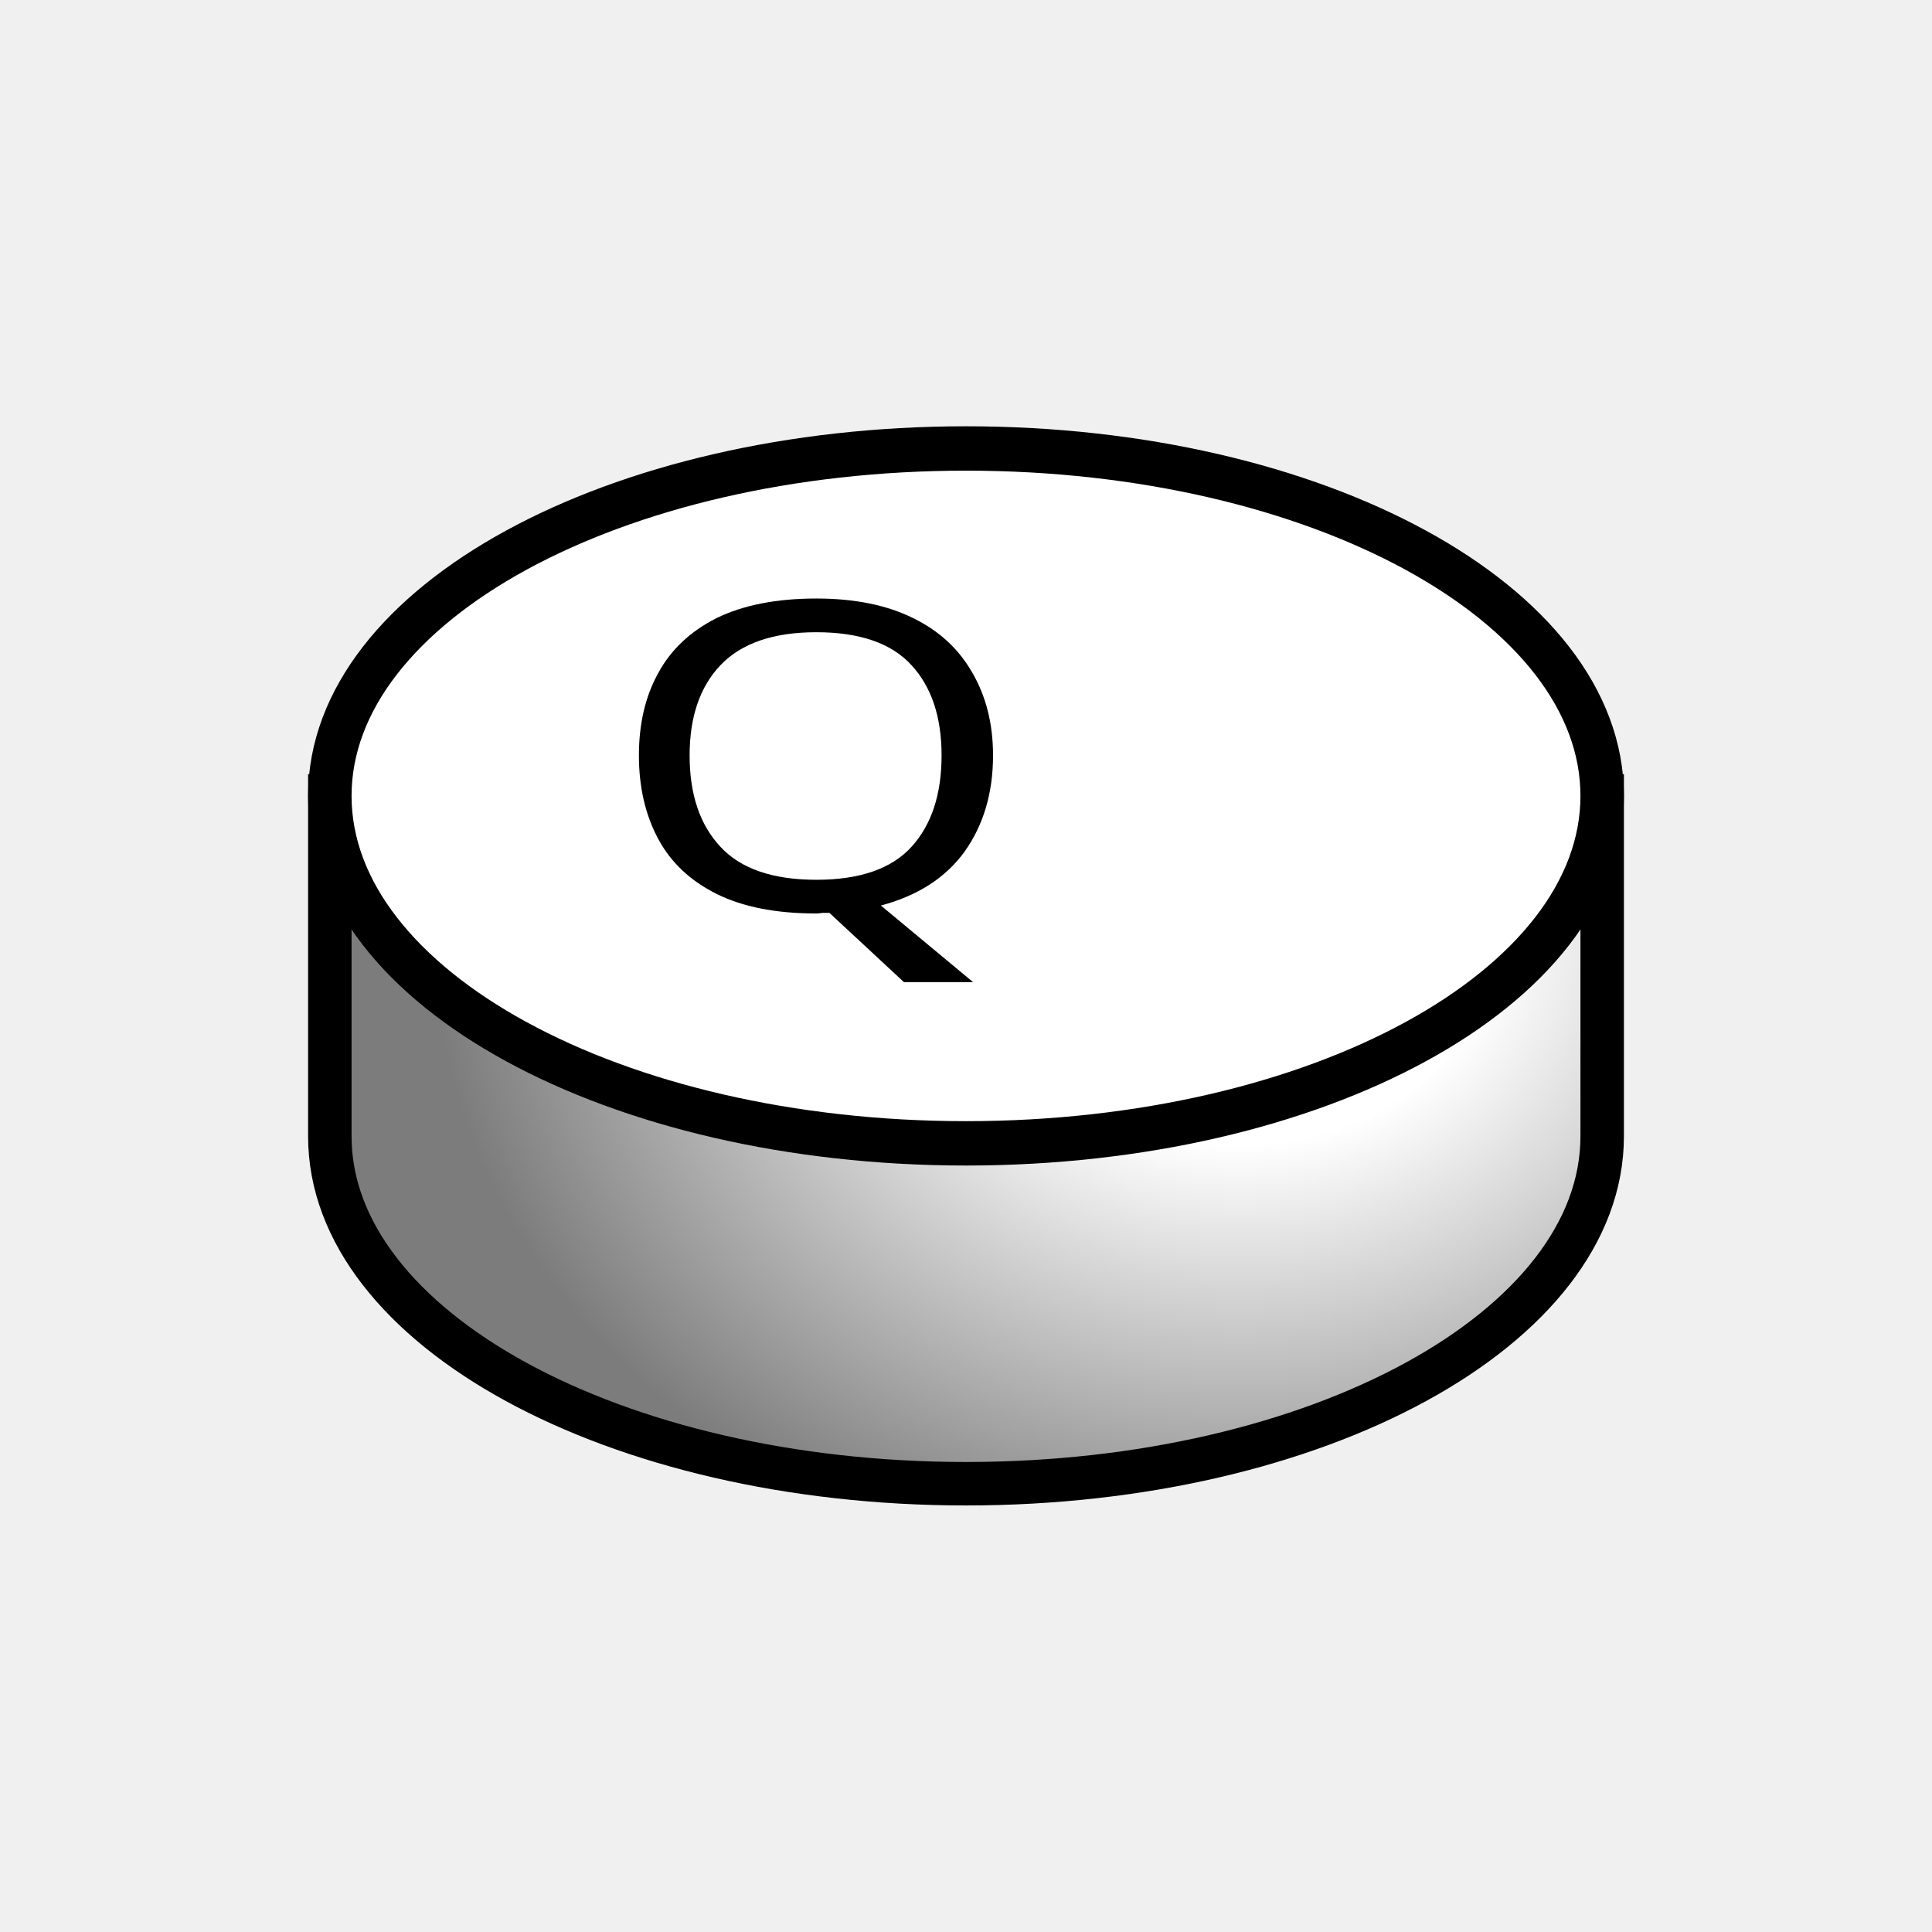
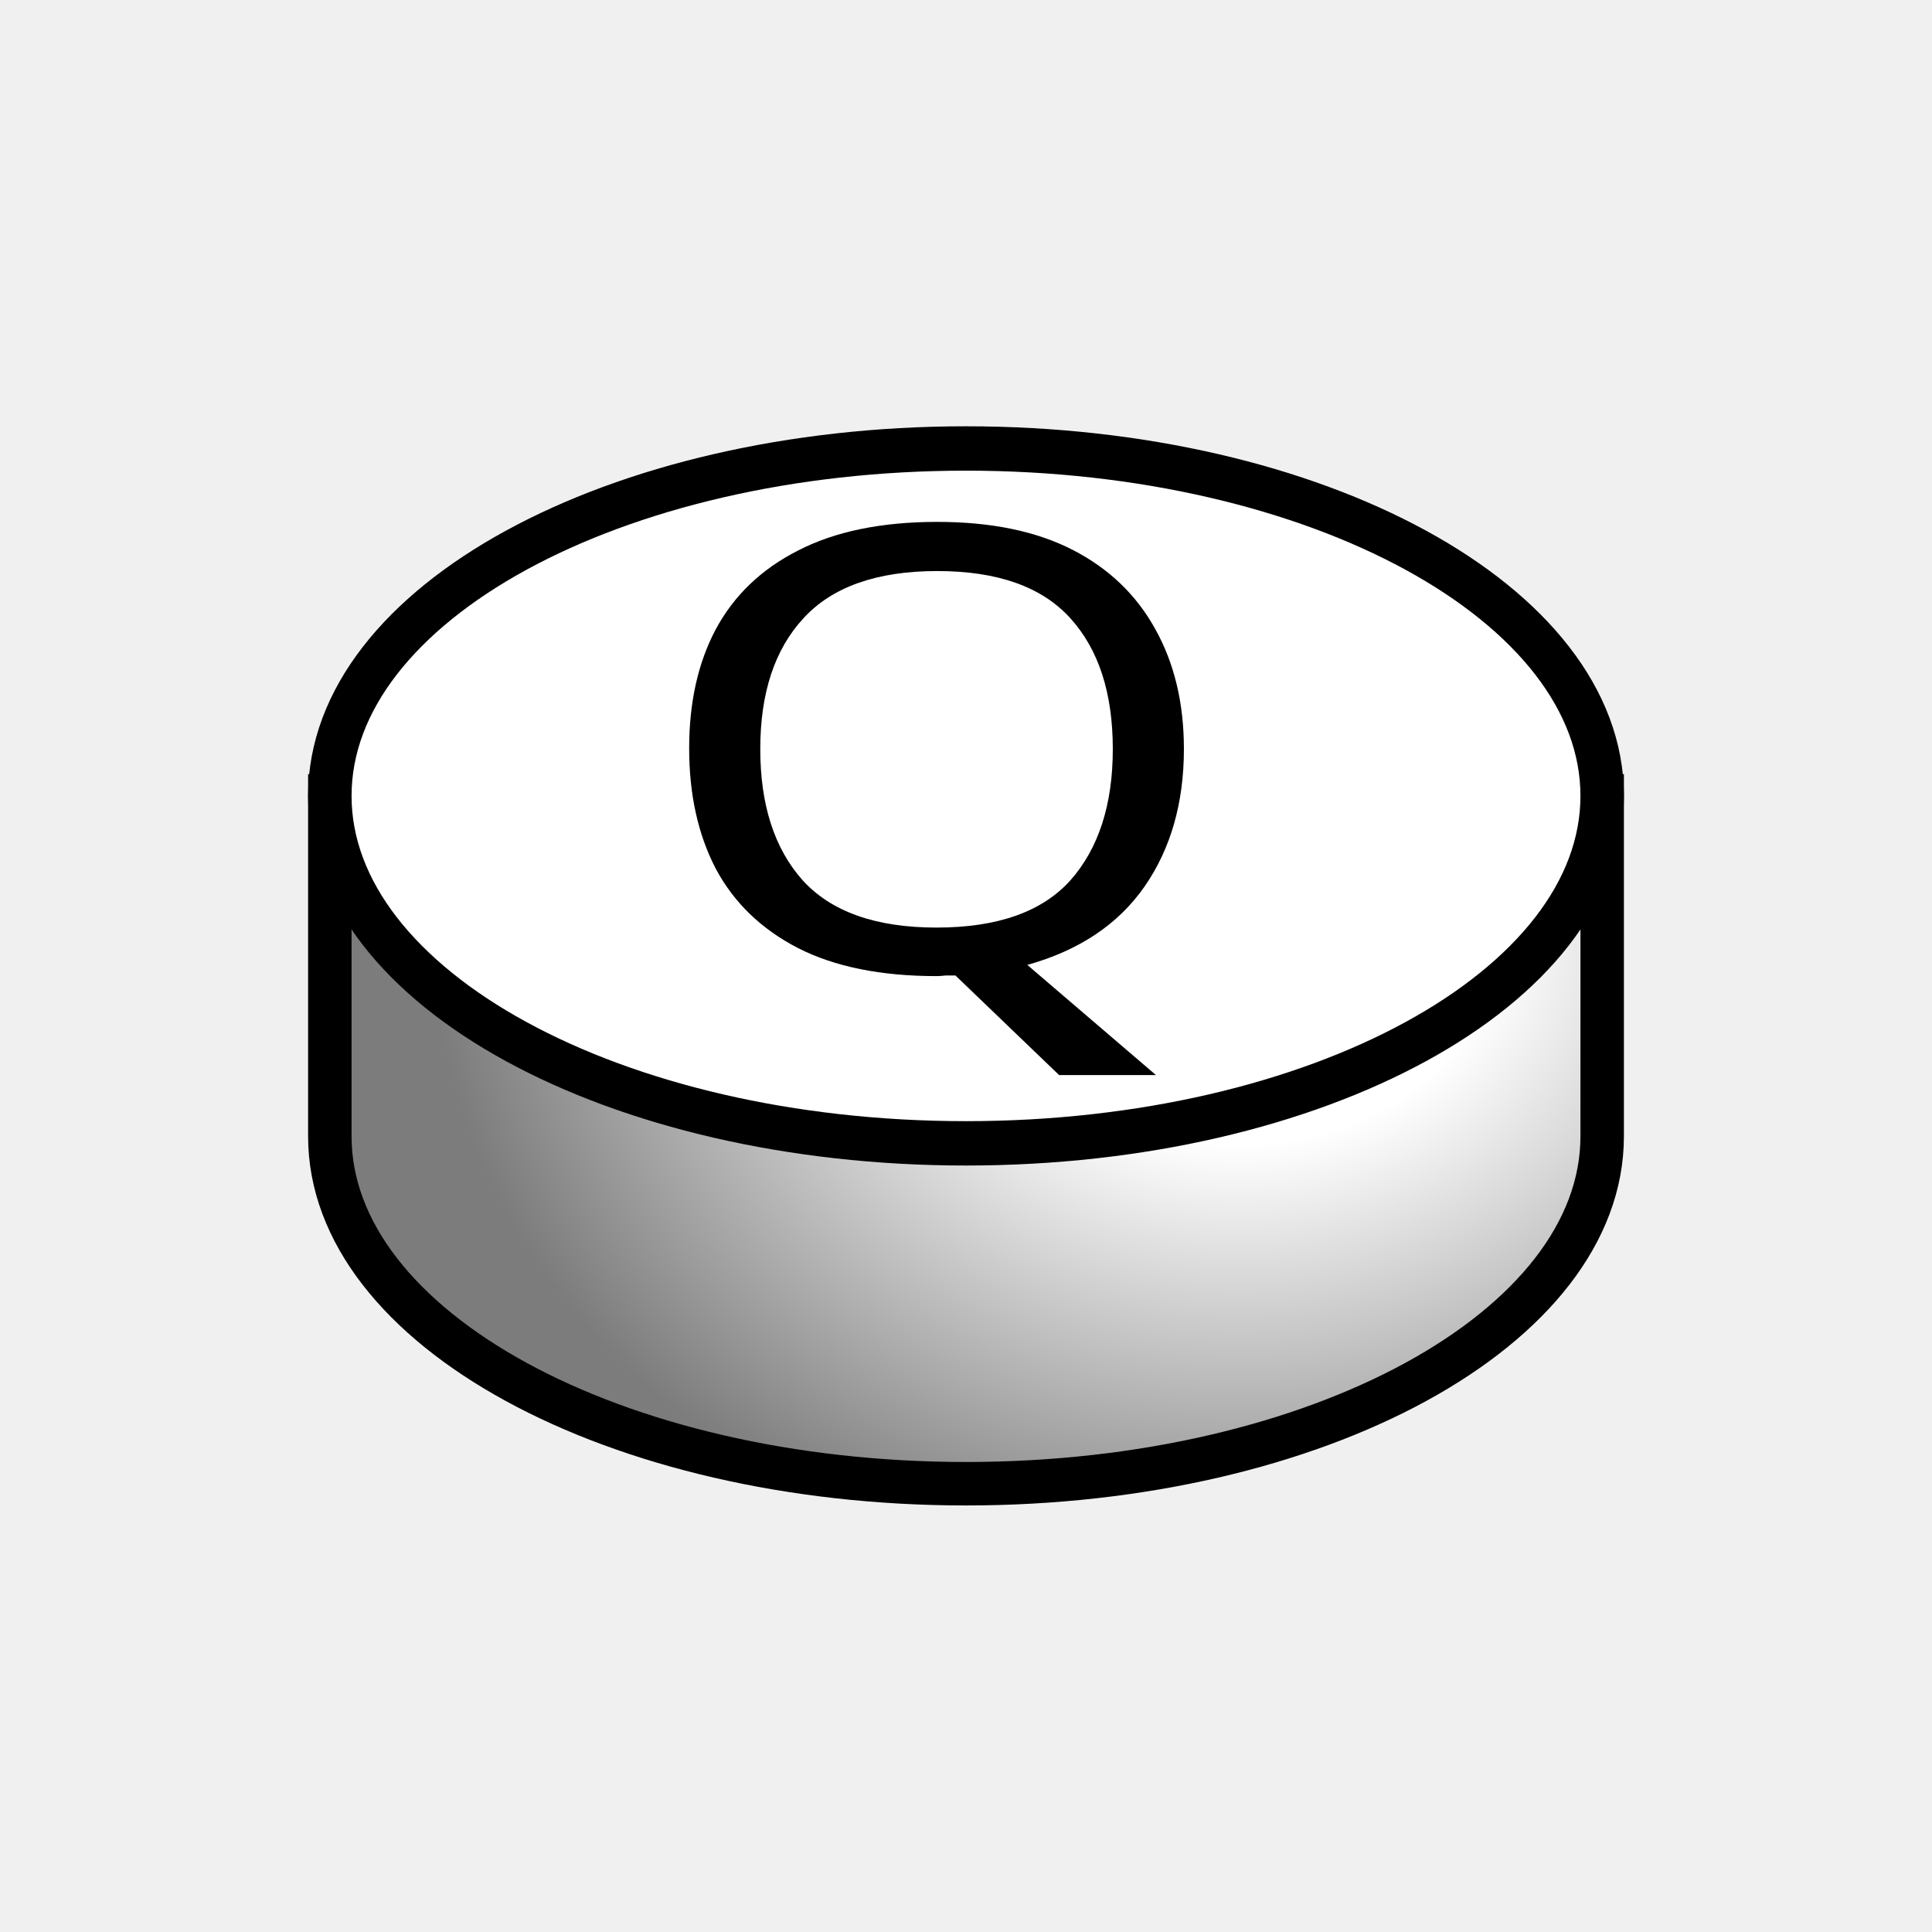
<svg xmlns="http://www.w3.org/2000/svg" xmlns:xlink="http://www.w3.org/1999/xlink" version="1.0" width="44" height="44" id="svg2">
  <defs id="defs4">
    <linearGradient id="linearGradient3240">
      <stop id="stop3242" style="stop-color:#ffffff;stop-opacity:1" offset="0" />
      <stop id="stop3250" style="stop-color:#ffffff;stop-opacity:1" offset="0.31" />
      <stop id="stop3244" style="stop-color:#7c7c7c;stop-opacity:1" offset="1" />
    </linearGradient>
    <radialGradient cx="-264.077" cy="471.295" r="14.983" fx="-264.077" fy="471.295" id="radialGradient3246" xlink:href="#linearGradient3240" gradientUnits="userSpaceOnUse" gradientTransform="matrix(-1.227632,-3.7552324e-6,1.4983775e-7,-1.005511,-588.2673,948.8402)" />
    <radialGradient cx="-264.077" cy="471.295" r="14.983" fx="-264.077" fy="471.295" id="radialGradient3258" xlink:href="#linearGradient3240" gradientUnits="userSpaceOnUse" gradientTransform="matrix(-1.227632,-3.7552324e-6,1.4983775e-7,-1.005511,-588.2673,956.5954)" />
    <radialGradient cx="-264.077" cy="471.295" r="14.983" fx="-264.077" fy="471.295" id="radialGradient3269" xlink:href="#linearGradient3240" gradientUnits="userSpaceOnUse" gradientTransform="matrix(-1.227632,-3.7552324e-6,1.4983775e-7,-1.005511,-588.2673,956.5954)" />
    <radialGradient cx="-264.077" cy="471.295" r="14.983" fx="-264.077" fy="471.295" id="radialGradient3271" xlink:href="#linearGradient3240" gradientUnits="userSpaceOnUse" gradientTransform="matrix(-1.227632,-3.7552324e-6,1.4983775e-7,-1.005511,-588.2673,948.8402)" />
  </defs>
  <g transform="translate(293.4286,-456.0765)" id="layer1">
    <g transform="translate(-1.095992,2.515303)" id="g3264">
      <path d="M -255.844,471.688 L -255.844,479.44 C -255.844,483.808 -262.335,487.352 -270.333,487.352 C -278.33,487.352 -284.821,483.808 -284.821,479.44 L -284.821,471.688 L -255.844,471.688 z" id="path3225" style="fill:url(#radialGradient3271);fill-opacity:1;fill-rule:evenodd;stroke:#000000;stroke-width:0.99;stroke-linecap:square;stroke-linejoin:miter;stroke-miterlimit:4;stroke-dashoffset:0;stroke-opacity:1" />
      <path d="M 37.638,15.718 A 14.488,7.752 0 1 1 8.661,15.718 A 14.488,7.752 0 1 1 37.638,15.718 z" transform="matrix(1,0,0,1.02069,-293.482,455.6443)" id="path2453" style="opacity:1;fill:#ffffff;fill-opacity:1;fill-rule:evenodd;stroke:#000000;stroke-width:0.99;stroke-linecap:square;stroke-linejoin:miter;stroke-miterlimit:4;stroke-dasharray:none;stroke-dashoffset:0;stroke-opacity:1" />
    </g>
  </g>
-   <text xml:space="preserve" style="font-style:normal;font-weight:normal;font-size:10.934px;line-height:1.25;font-family:sans-serif;letter-spacing:0px;word-spacing:0px;fill:#000000;fill-opacity:1;stroke:none;stroke-width:1.367" x="12.326" y="23.183" id="text5075" transform="scale(1.119634,0.8931491)">
-     <tspan id="tspan5073" x="12.326" y="23.183" style="stroke-width:1.367">Q</tspan>
+   <text xml:space="preserve" style="font-style:normal;font-weight:normal;font-size:15.512px;line-height:1.25;font-family:sans-serif;letter-spacing:0px;word-spacing:0px;fill:#000000;fill-opacity:1;stroke:none;stroke-width:0.388" x="13.281" y="24.356" id="text52" transform="scale(1.102628,0.9069244)">
+     <tspan id="tspan50" x="13.281" y="24.356" style="stroke-width:0.388">Q</tspan>
  </text>
</svg>
